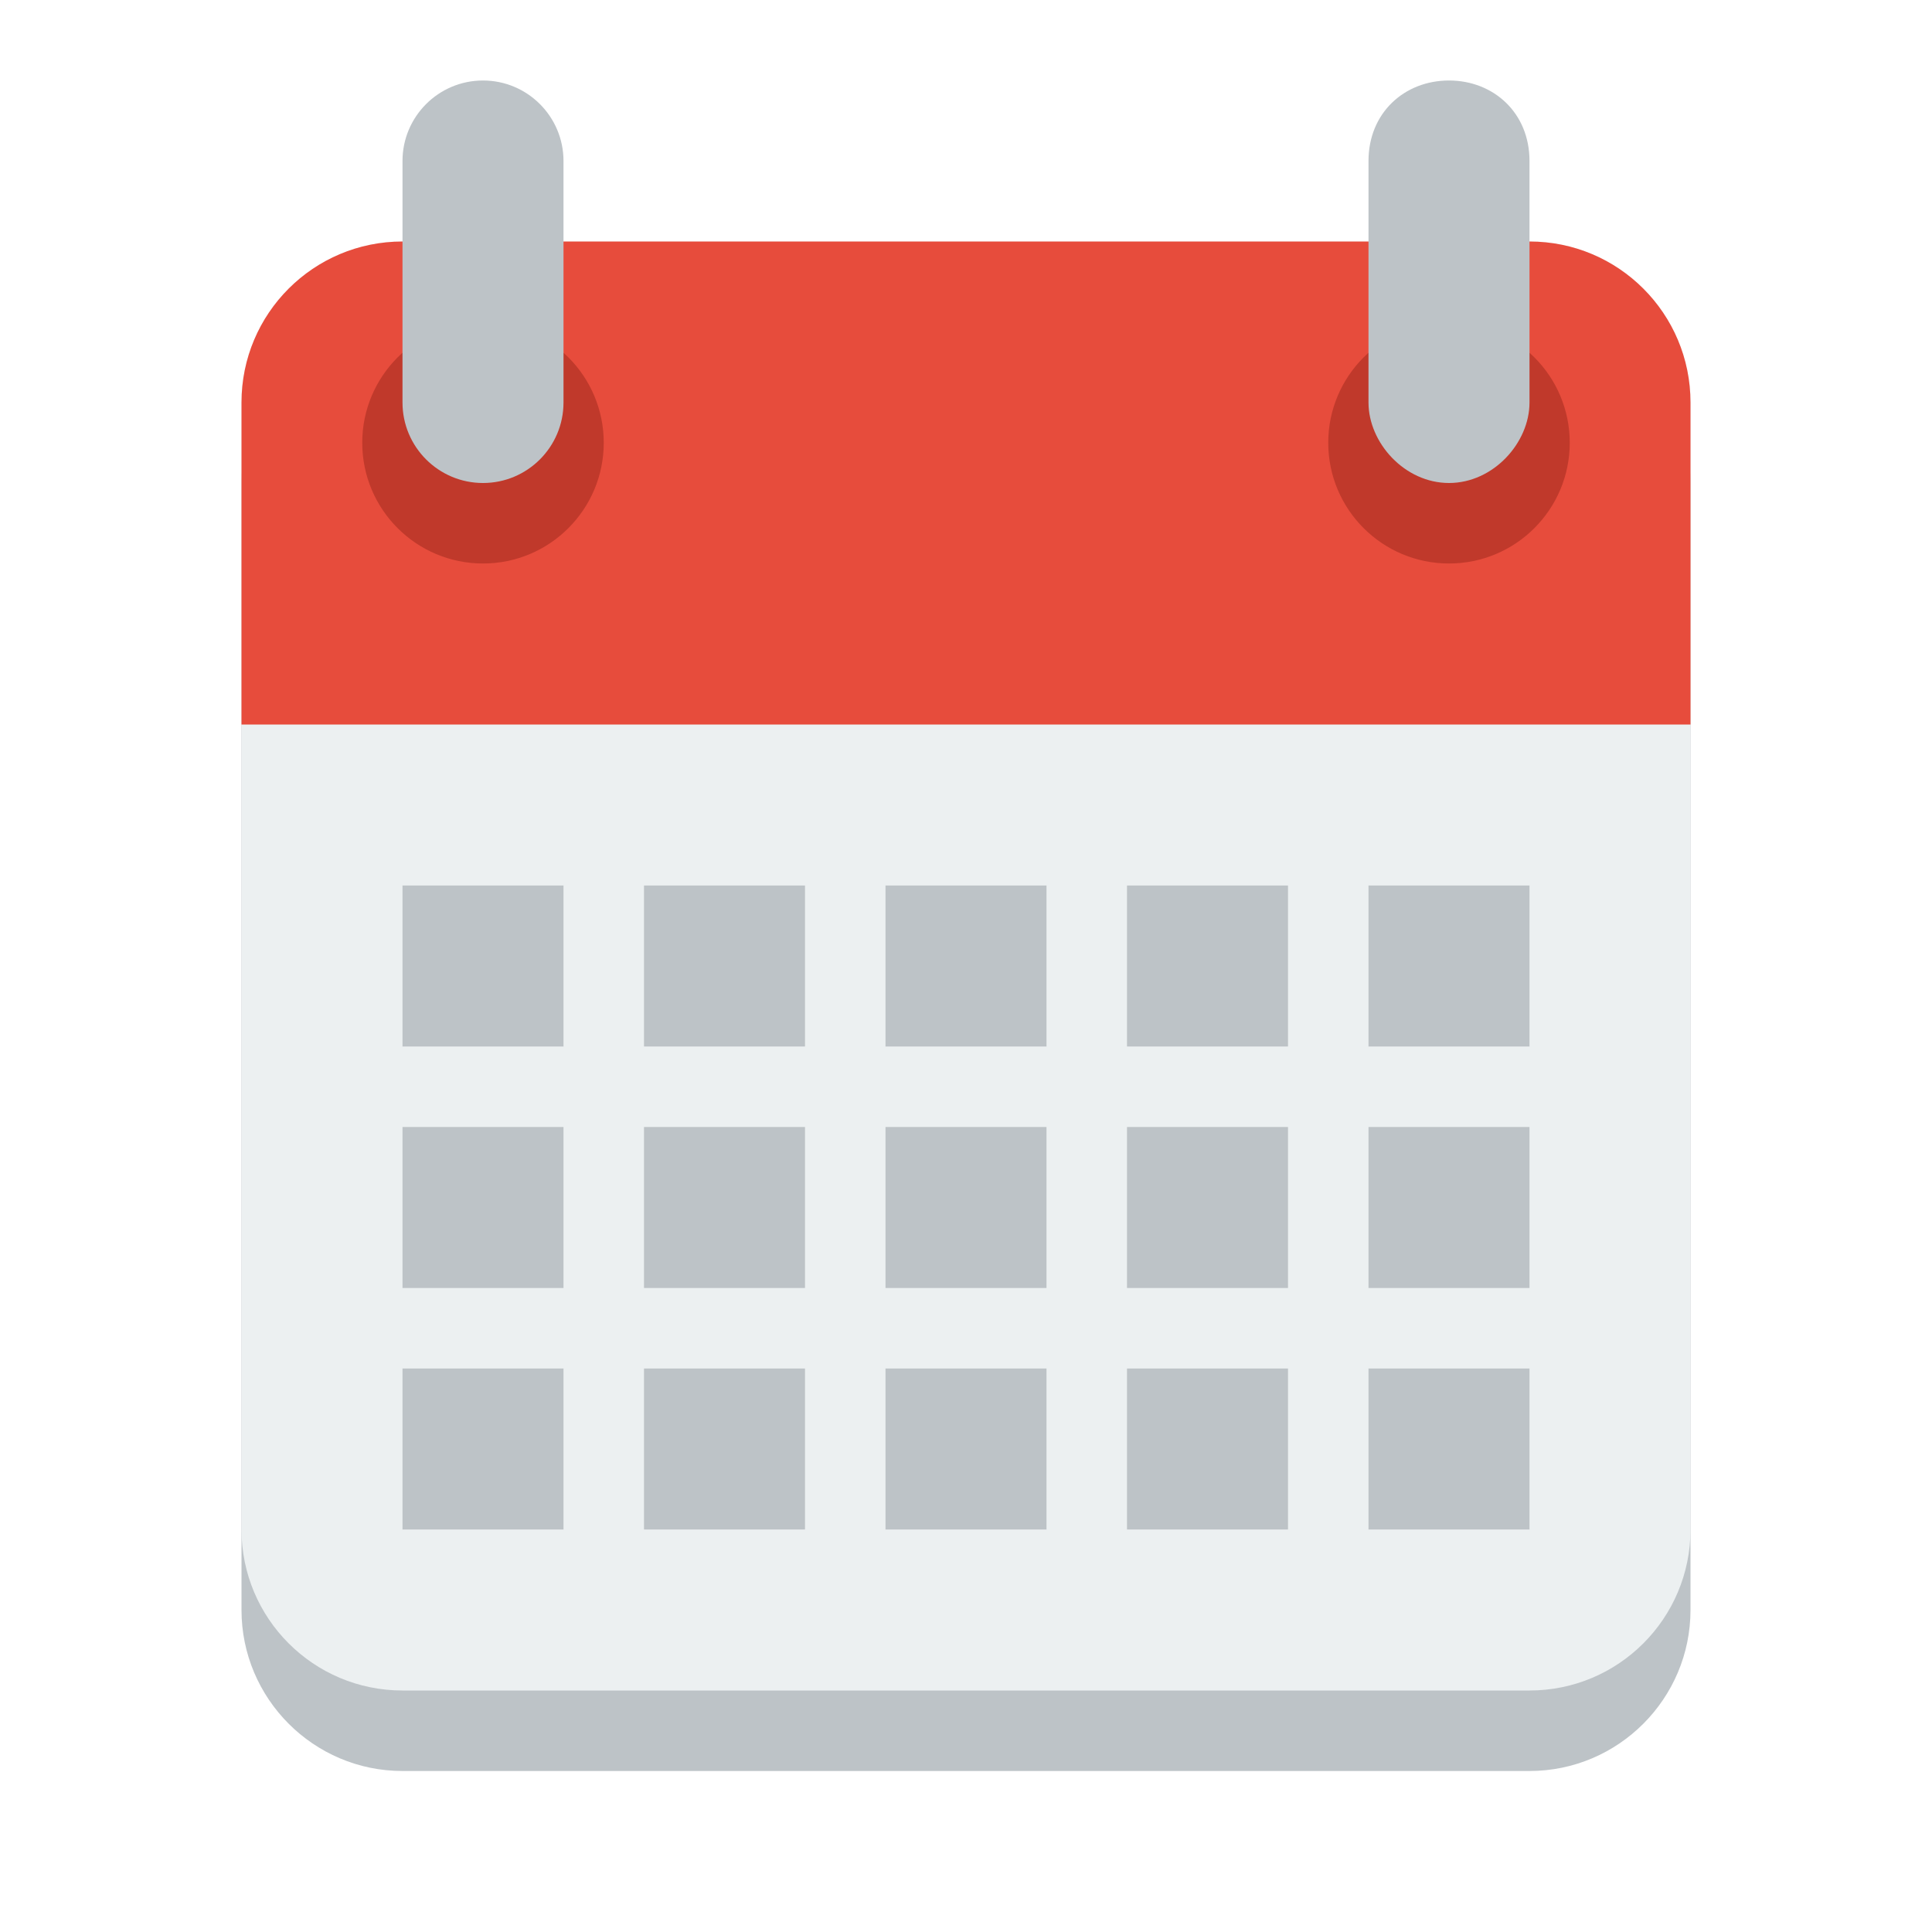
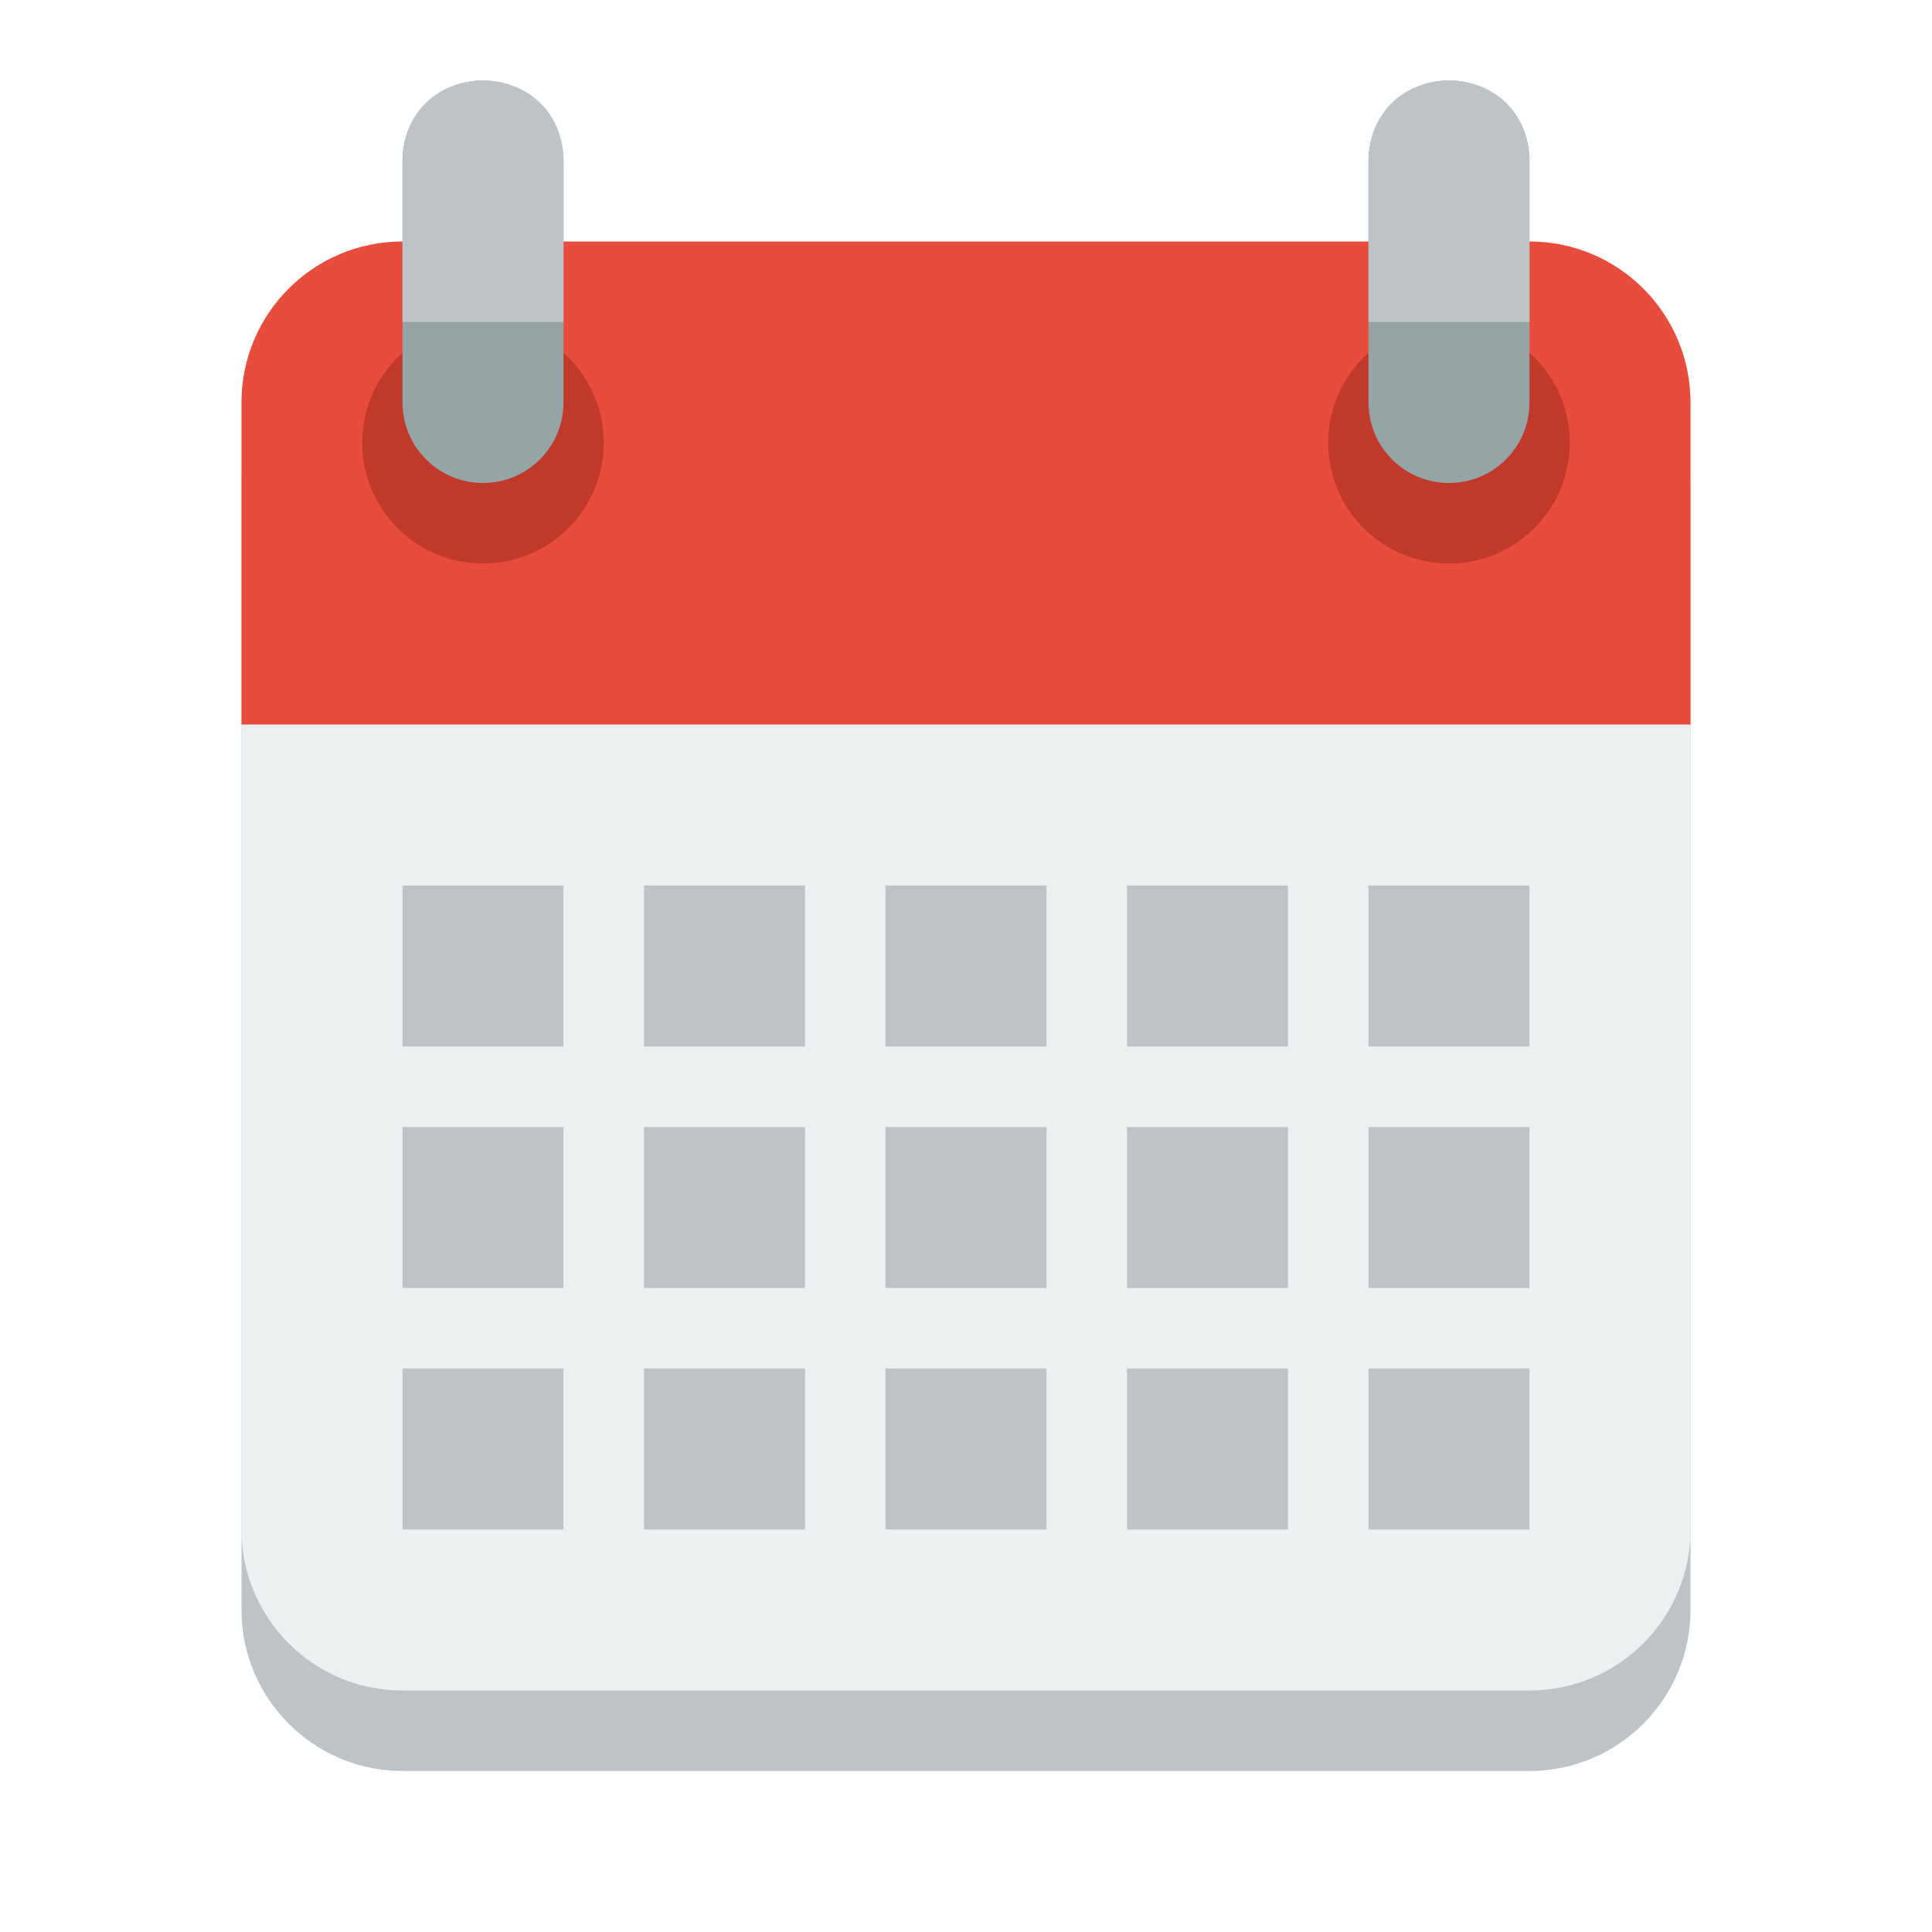
<svg xmlns="http://www.w3.org/2000/svg" height="24" width="24" version="1.1">
  <g transform="translate(0 -1028.4)">
    <path d="m5 1032.4c-1.105 0-2 0.9-2 2v14c0 1.1 0.895 2 2 2h6 2 6c1.105 0 2-0.9 2-2v-14c0-1.1-0.895-2-2-2h-6-2-6z" fill="#bdc3c7" />
    <path d="m5 3c-1.105 0-2 0.895-2 2v14c0 1.105 0.895 2 2 2h6 2 6c1.105 0 2-0.895 2-2v-14c0-1.105-0.895-2-2-2h-6-2-6z" transform="translate(0 1028.4)" fill="#ecf0f1" />
    <path d="m5 3c-1.105 0-2 0.895-2 2v3 1h18v-1-3c0-1.105-0.895-2-2-2h-6-2-6z" transform="translate(0 1028.4)" fill="#e74c3c" />
    <path d="m7 5.5a1.5 1.5 0 1 1 -3 0 1.5 1.5 0 1 1 3 0z" transform="translate(.5 1028.4)" fill="#c0392b" />
-     <path d="m6 1c-0.552 0-1 0.448-1 1v3c0 0.552 0.448 1 1 1s1-0.448 1-1v-3c0-0.552-0.448-1-1-1z" transform="translate(0 1028.4)" fill="#bdc3c7" />
    <path d="m7 5.5a1.5 1.5 0 1 1 -3 0 1.5 1.5 0 1 1 3 0z" transform="translate(12.5 1028.4)" fill="#c0392b" />
    <g fill="#bdc3c7">
-       <path d="m18 1029.4c-0.552 0-1 0.4-1 1v3c0 0.5 0.448 1 1 1s1-0.5 1-1v-3c0-0.6-0.448-1-1-1z" />
      <path d="m5 1039.4v2h2v-2h-2zm3 0v2h2v-2h-2zm3 0v2h2v-2h-2zm3 0v2h2v-2h-2zm3 0v2h2v-2h-2z" />
      <path d="m5 1042.4v2h2v-2h-2zm3 0v2h2v-2h-2zm3 0v2h2v-2h-2zm3 0v2h2v-2h-2zm3 0v2h2v-2h-2z" />
      <path d="m5 1045.4v2h2v-2h-2zm3 0v2h2v-2h-2zm3 0v2h2v-2h-2zm3 0v2h2v-2h-2zm3 0v2h2v-2h-2z" />
    </g>
+     <path d="m6 1c-0.552 0-1 0.448-1 1v3c0 0.552 0.448 1 1 1s1-0.448 1-1v-3c0-0.552-0.448-1-1-1zm12 0c-0.552 0-1 0.448-1 1v3c0 0.552 0.448 1 1 1s1-0.448 1-1v-3c0-0.552-0.448-1-1-1z" transform="translate(0 1028.4)" fill="#95a5a6" />
+     <path d="m6 1029.4c-0.552 0-1 0.4-1 1v2h2v-2c0-0.6-0.448-1-1-1zm12 0c-0.552 0-1 0.4-1 1v2h2v-2c0-0.6-0.448-1-1-1z" fill="#bdc3c7" />
  </g>
</svg>
